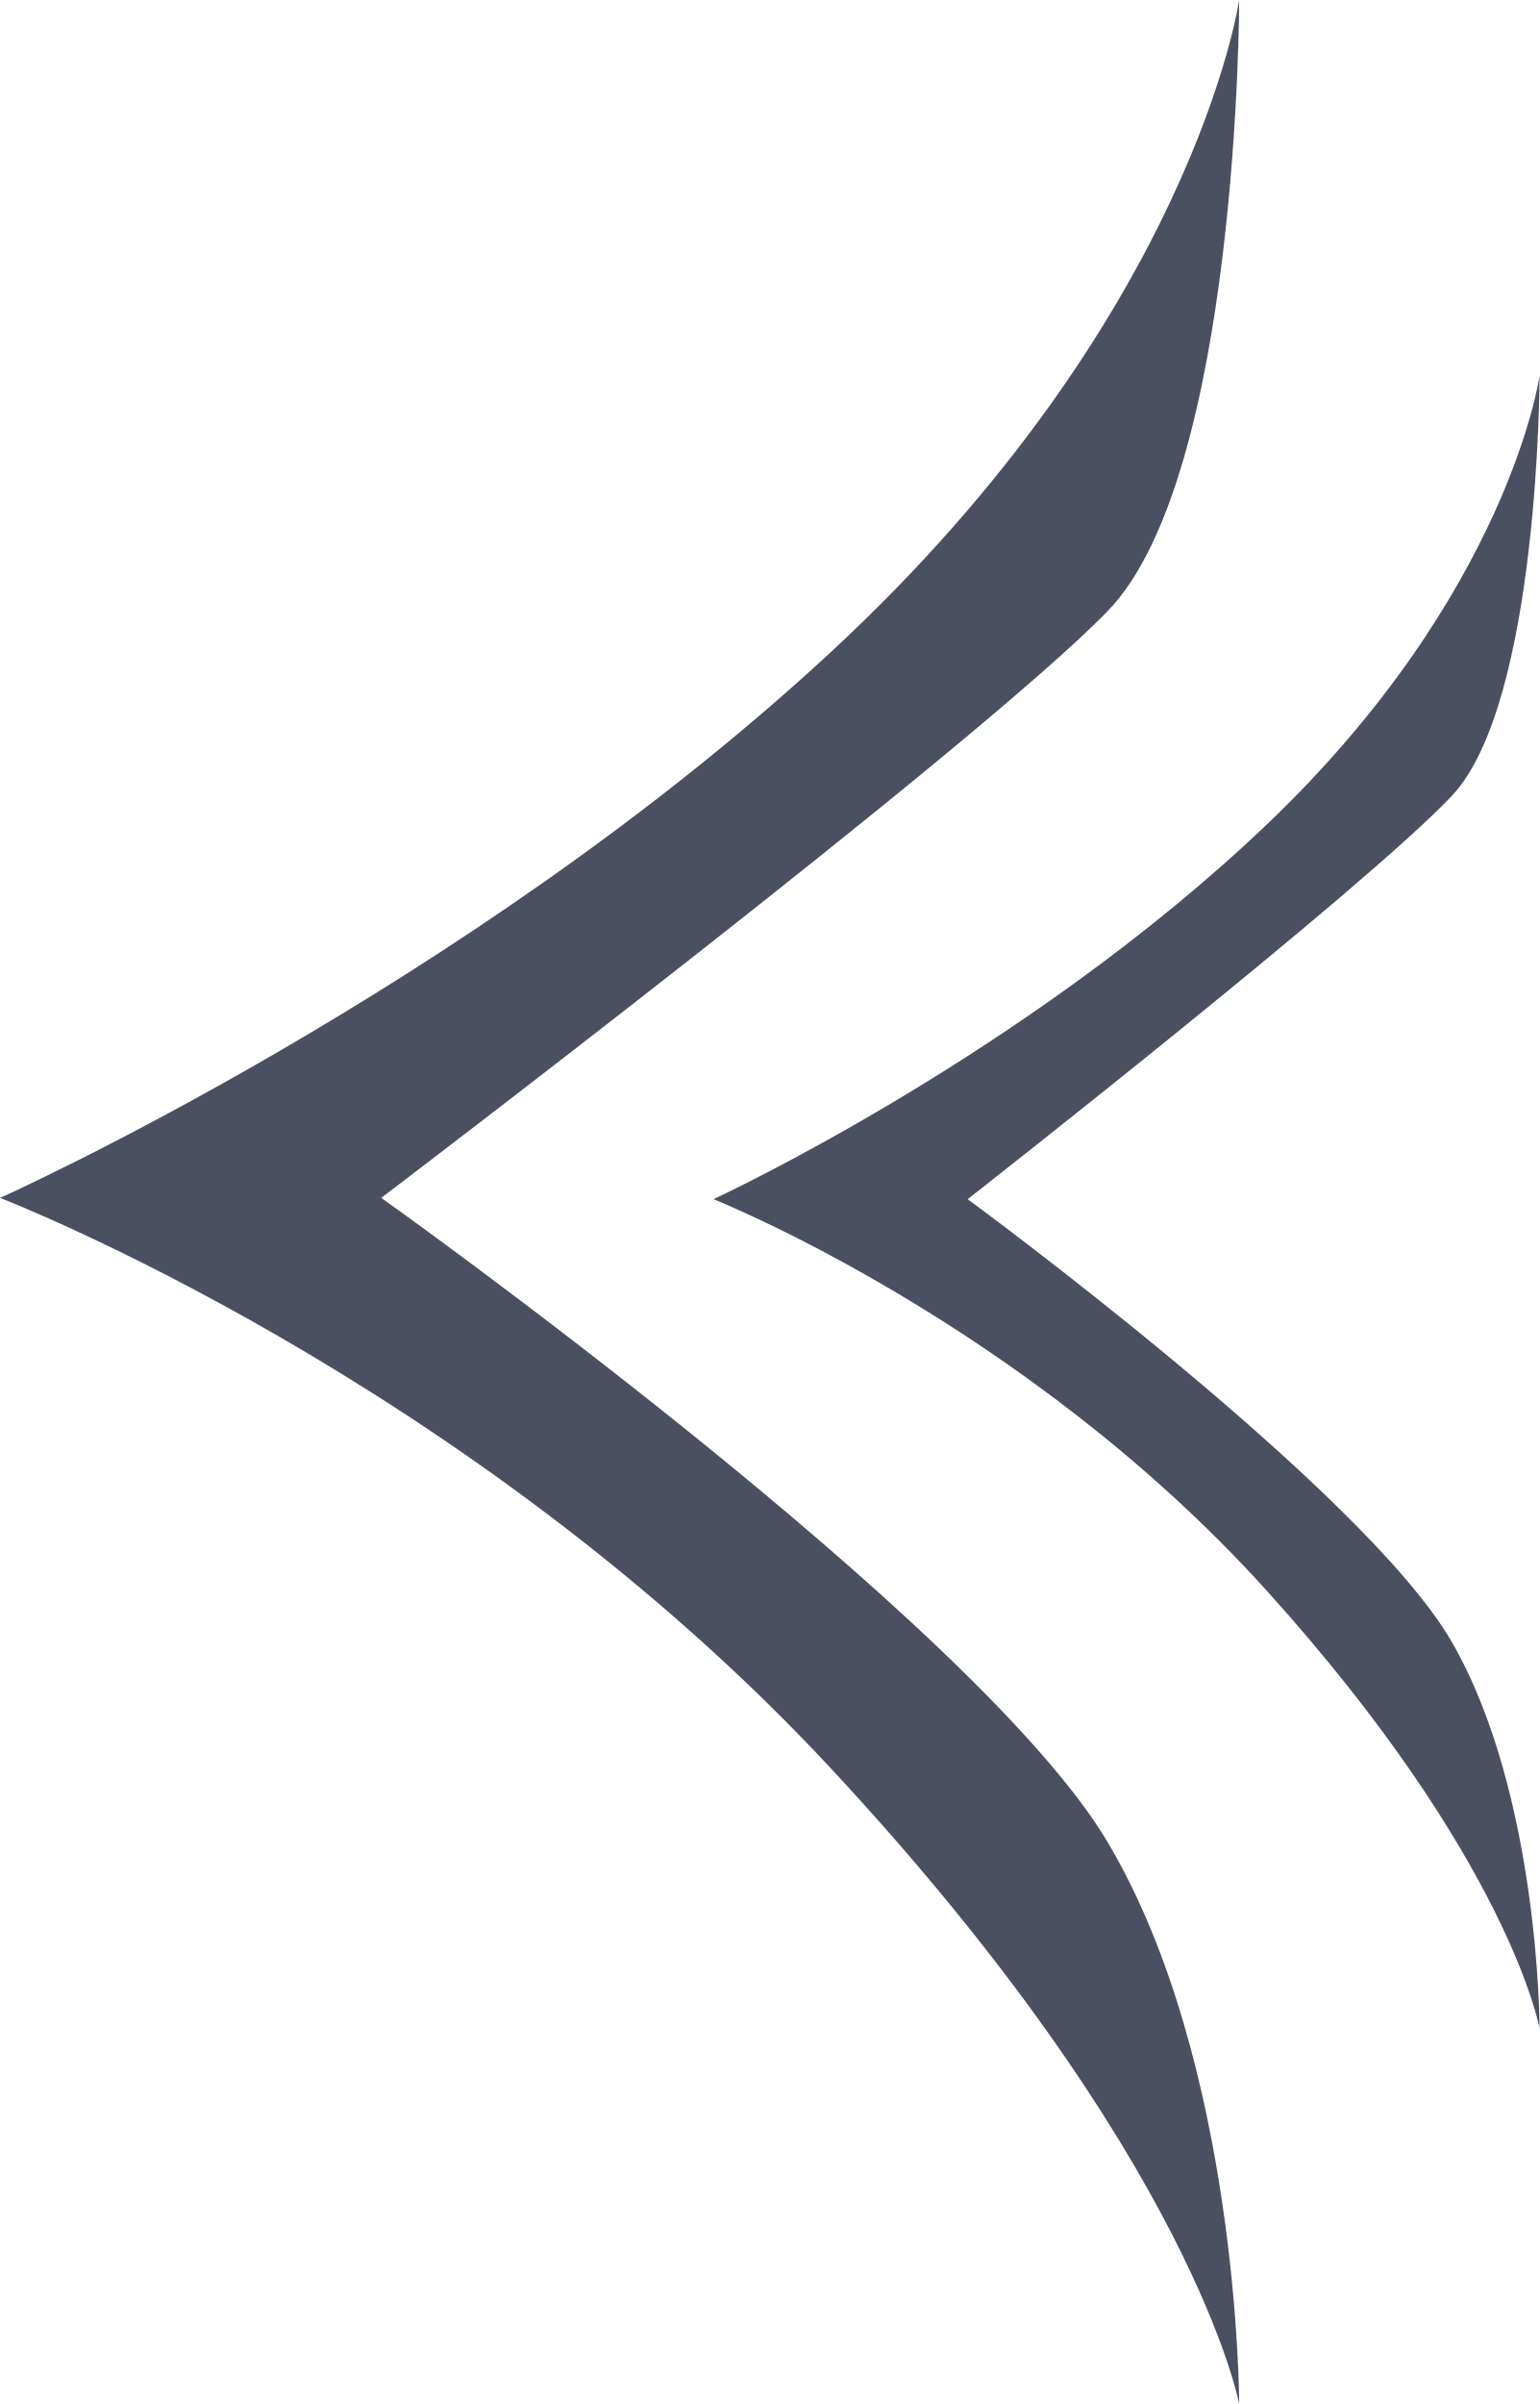
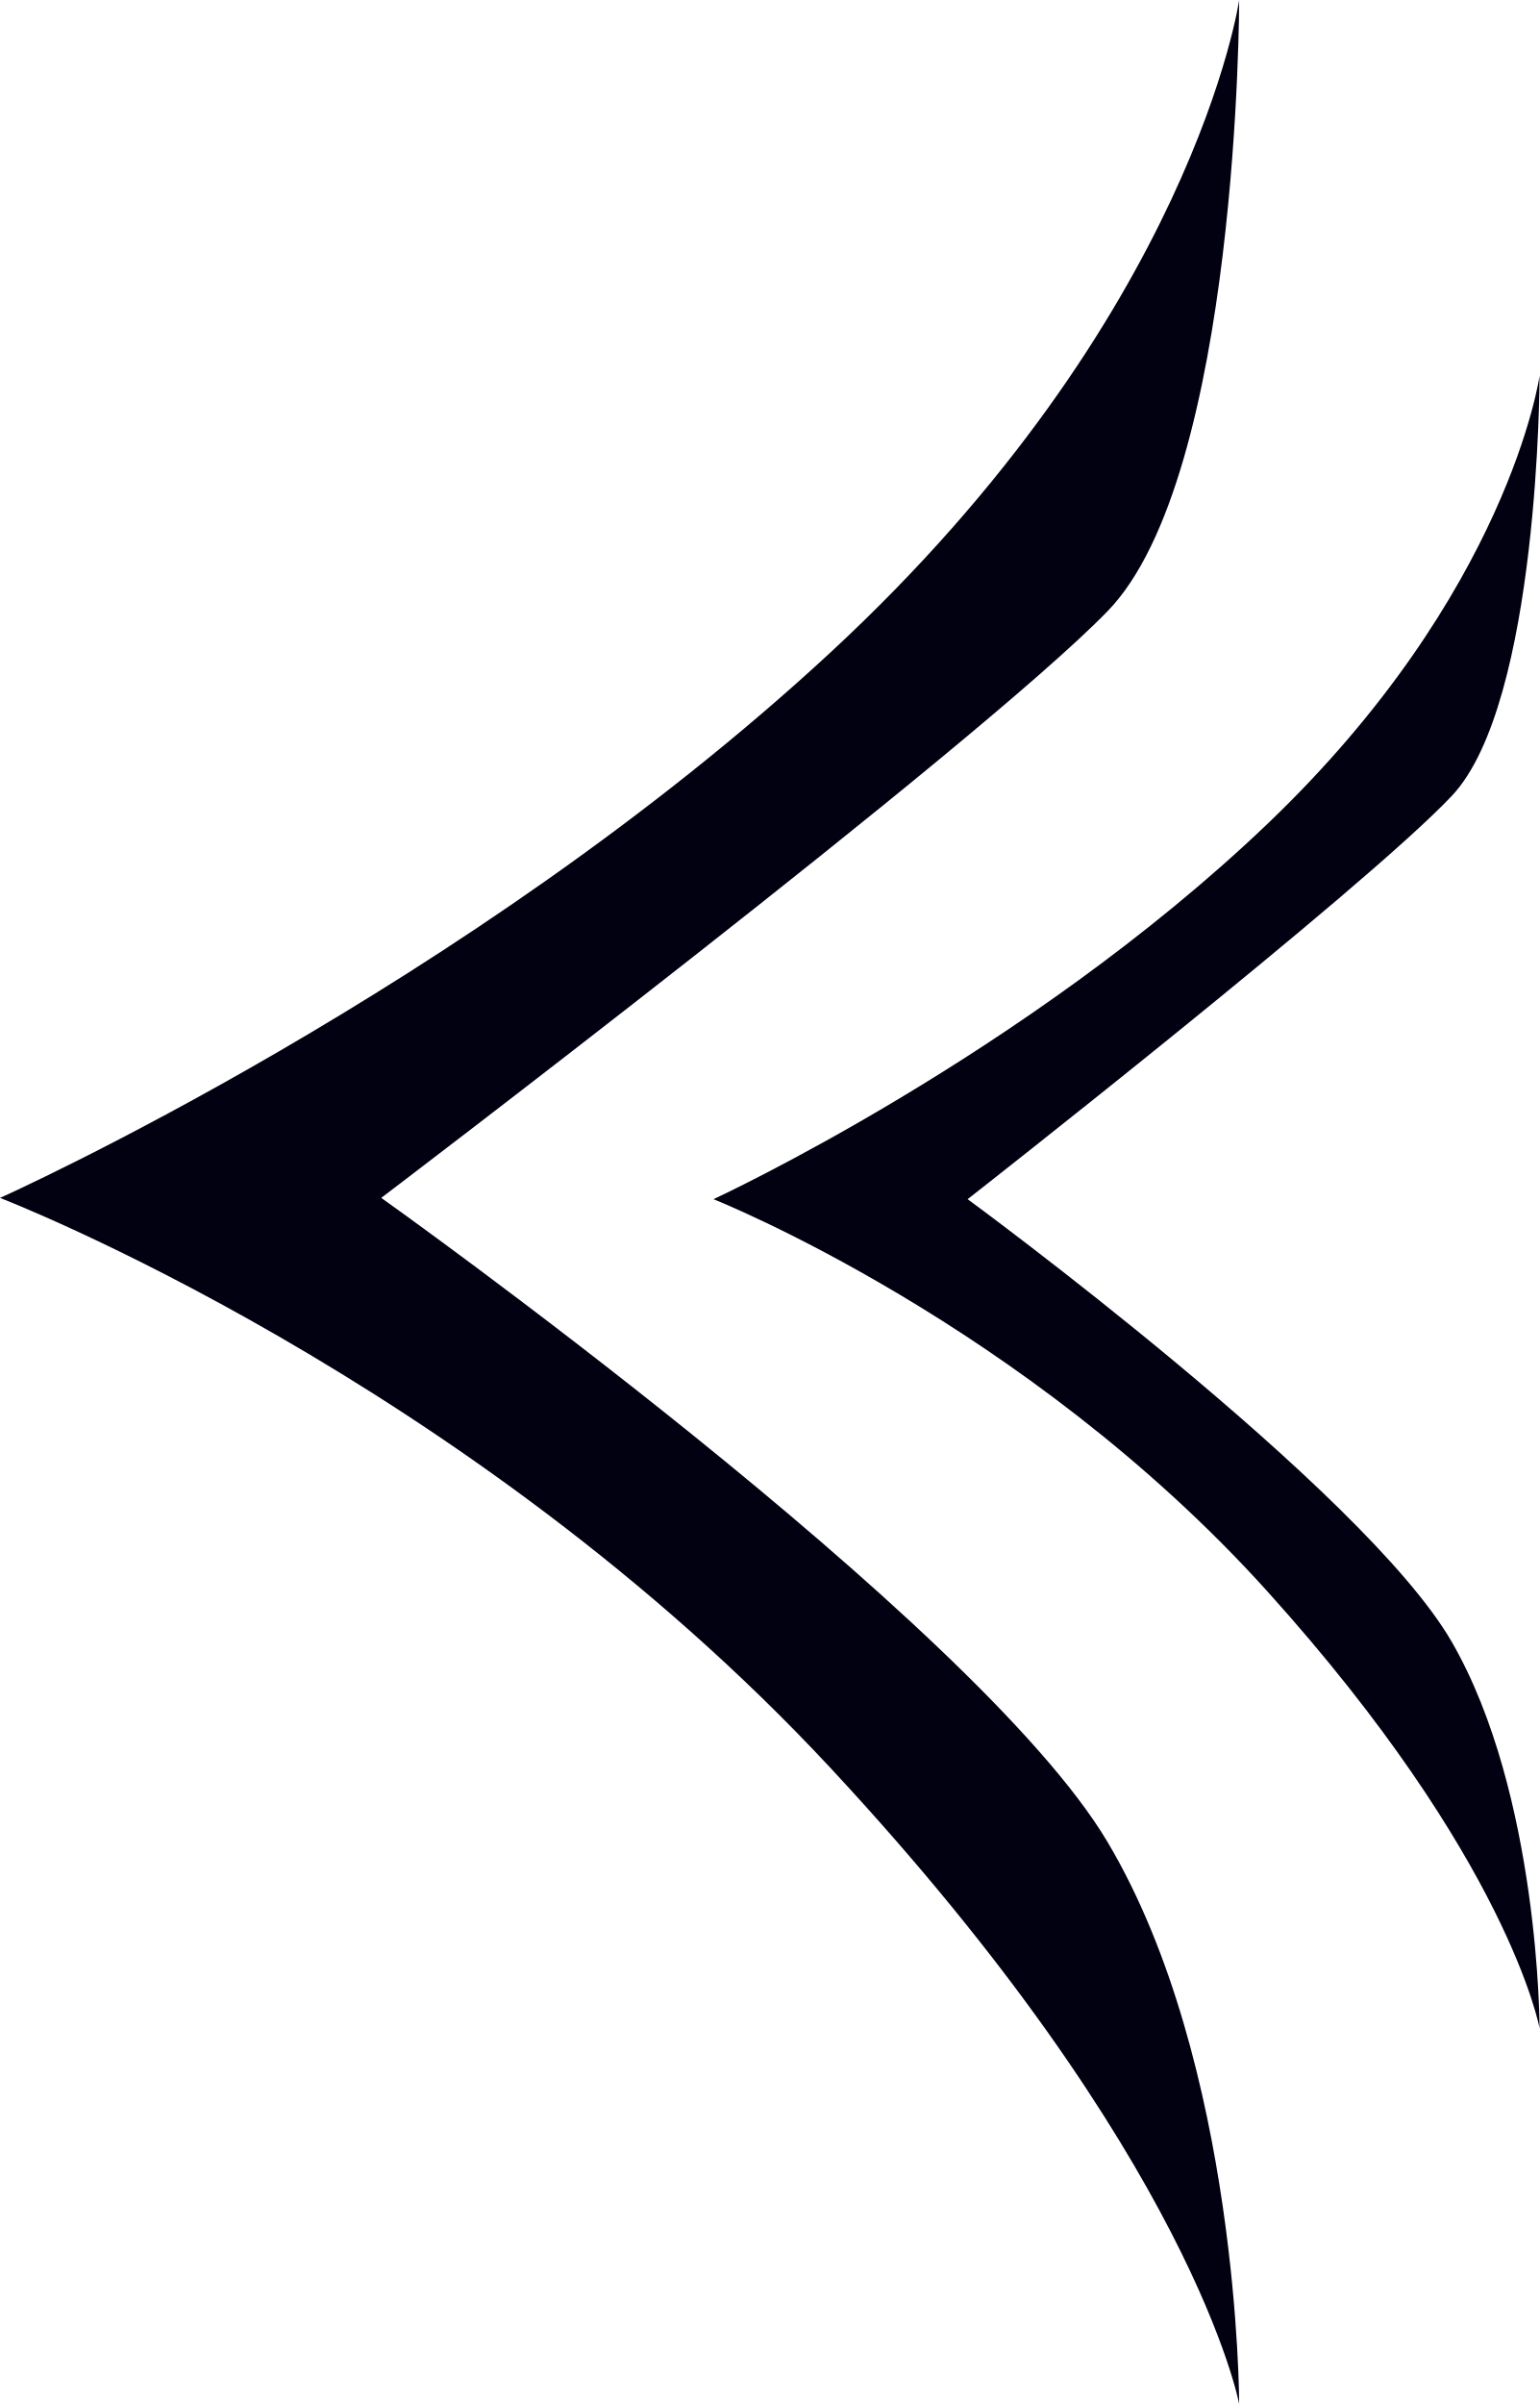
<svg xmlns="http://www.w3.org/2000/svg" width="41" height="64" fill="none">
-   <path d="M22.121 17.365C12.45 26.321 0 31.891 0 31.891s12.45 4.787 22.121 15.181C31.791 57.466 33 64 33 64s0-9.065-3.506-14.963c-3.506-5.898-19.341-17.147-19.341-17.147S25.989 19.877 29.494 16.273C33 12.669 33 0 33 0s-1.209 8.41-10.879 17.365Z" fill="#4B5060" />
-   <path d="M33.747 21.939C27.3 28.096 19 31.925 19 31.925s8.3 3.291 14.747 10.437C40.194 49.508 41 54 41 54s0-6.232-2.337-10.287-12.894-11.788-12.894-11.788S36.326 23.666 38.663 21.188C41 18.71 41 10 41 10s-.806 5.782-7.253 11.939Z" fill="#4B5060" />
+   <path d="M22.121 17.365C12.45 26.321 0 31.891 0 31.891s12.45 4.787 22.121 15.181C31.791 57.466 33 64 33 64s0-9.065-3.506-14.963c-3.506-5.898-19.341-17.147-19.341-17.147S25.989 19.877 29.494 16.273C33 12.669 33 0 33 0s-1.209 8.41-10.879 17.365Z" fill="#020111" />
+   <path d="M33.747 21.939C27.3 28.096 19 31.925 19 31.925s8.3 3.291 14.747 10.437C40.194 49.508 41 54 41 54s0-6.232-2.337-10.287-12.894-11.788-12.894-11.788S36.326 23.666 38.663 21.188C41 18.71 41 10 41 10s-.806 5.782-7.253 11.939Z" fill="#020111" />
</svg>
